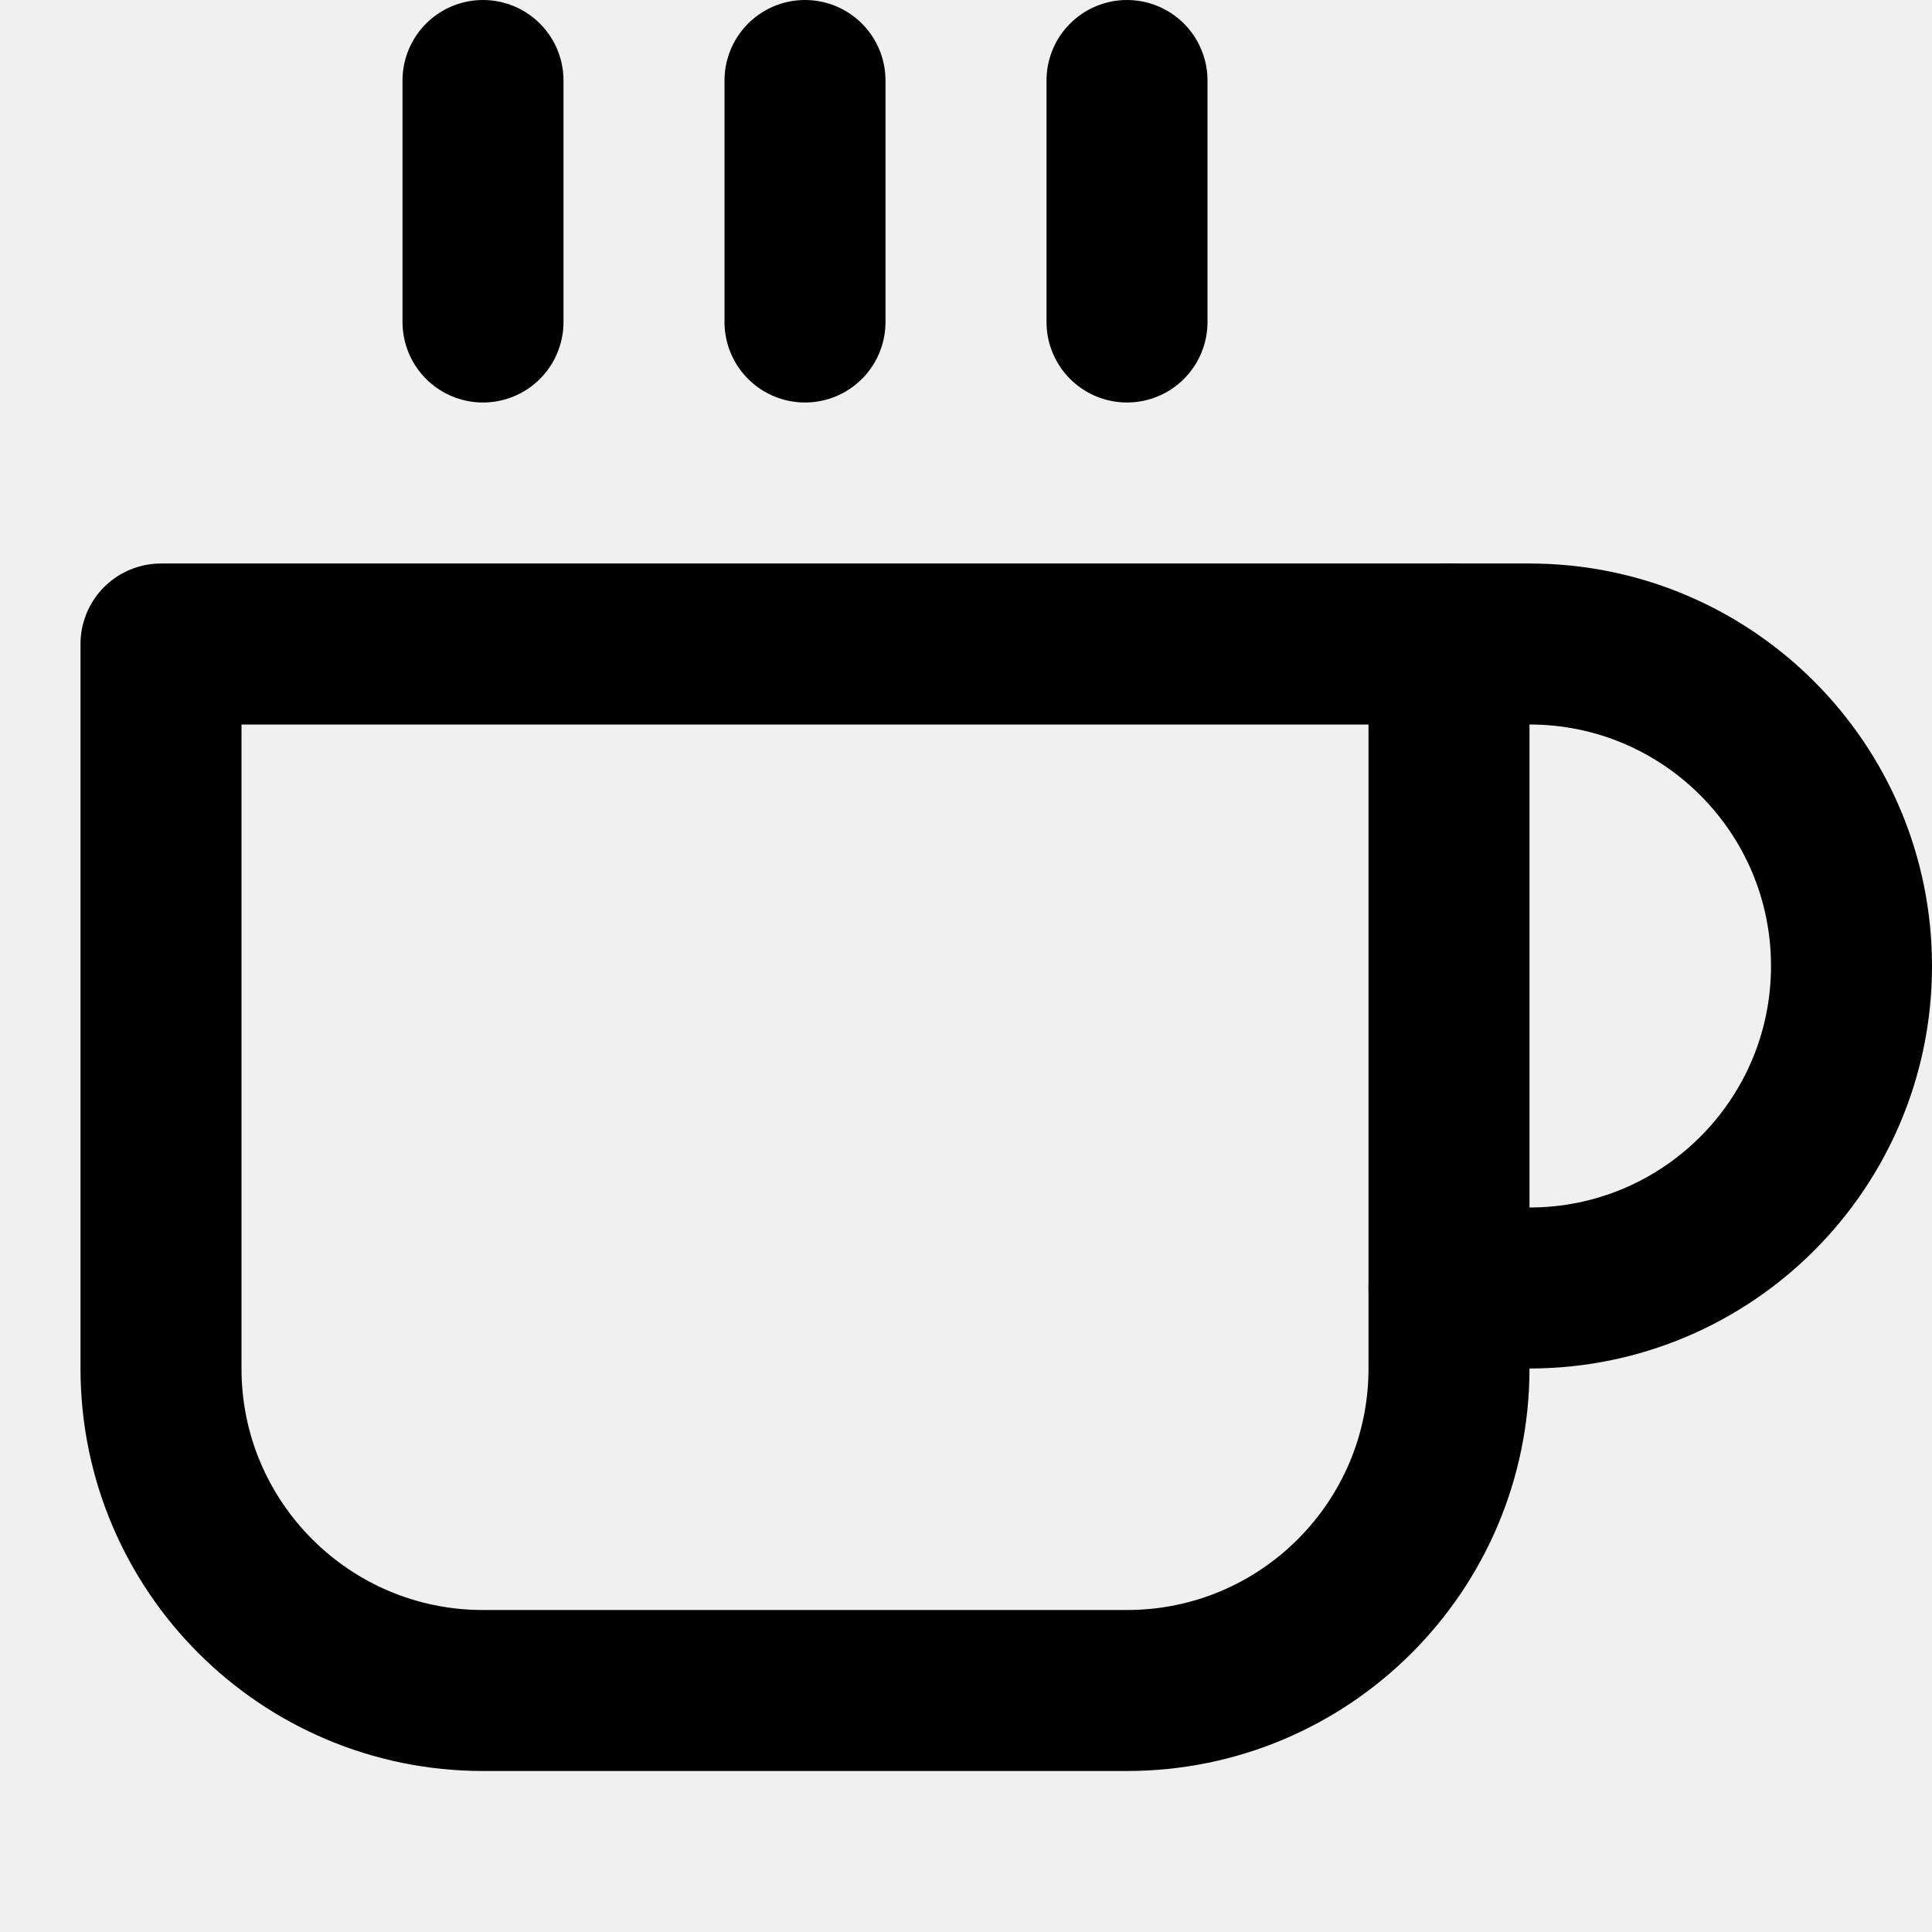
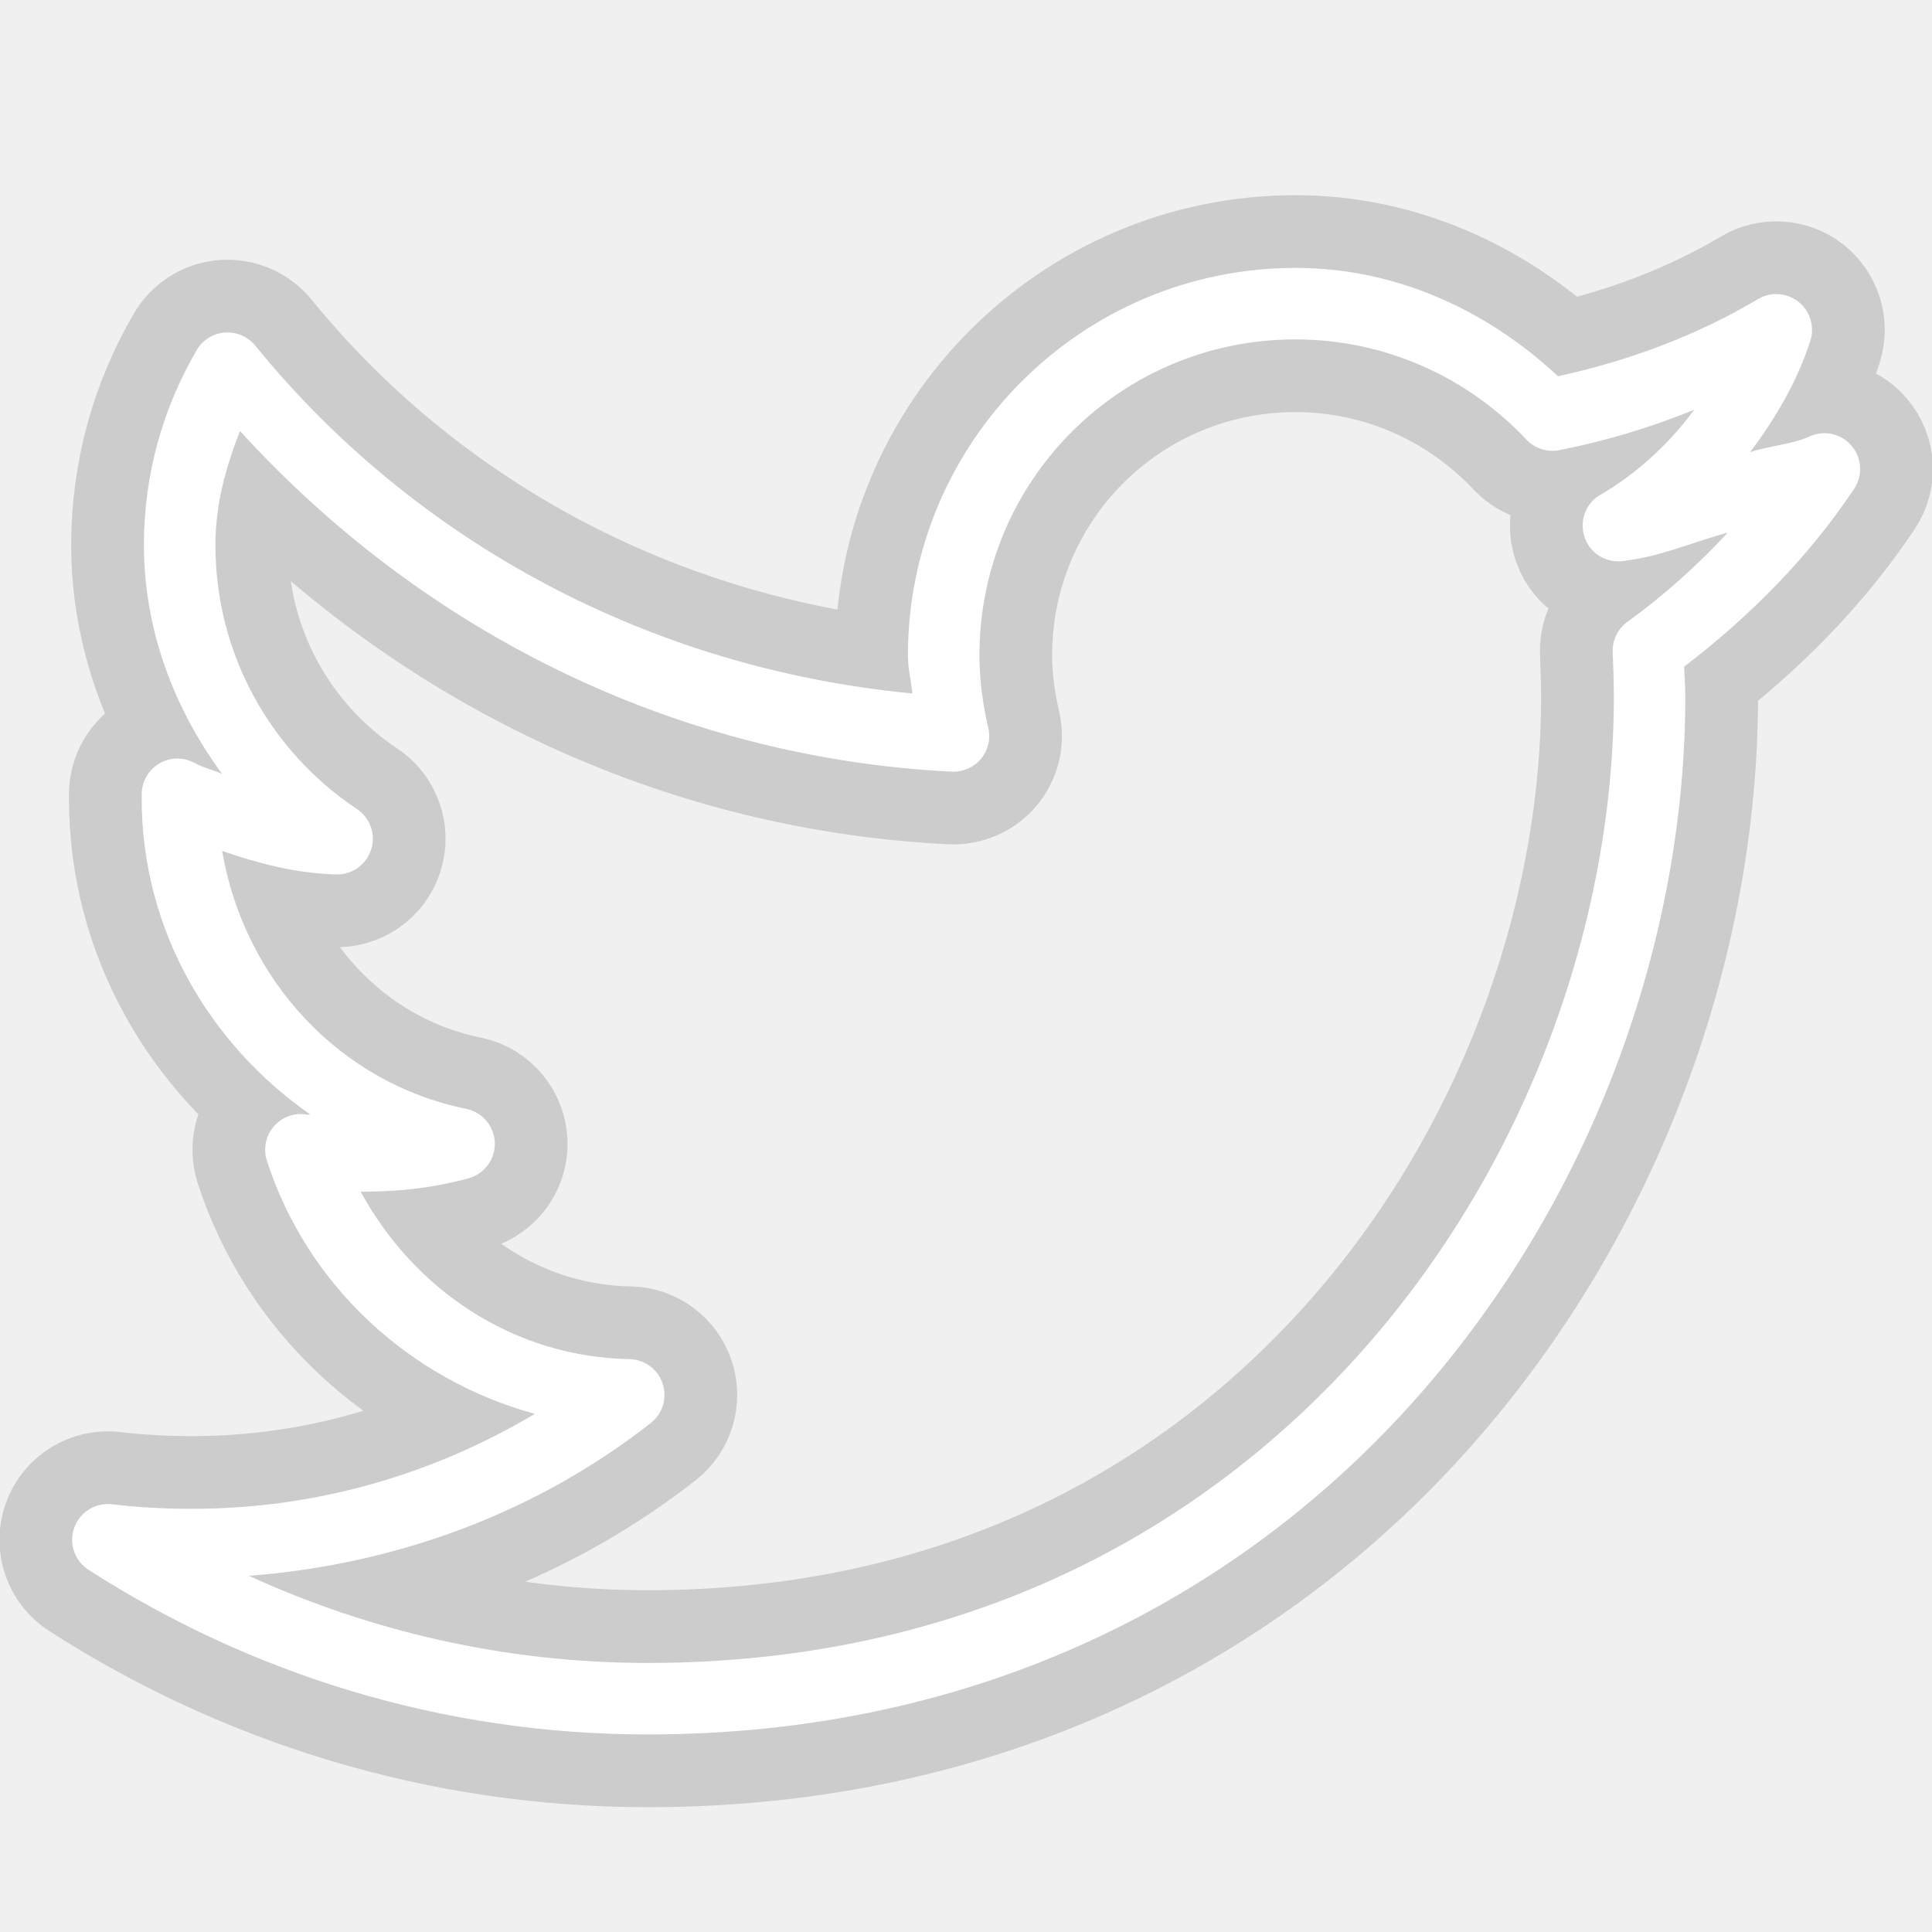
- <svg xmlns="http://www.w3.org/2000/svg" width="16" height="16" viewBox="0 0 24 24" fill="none" stroke="currentColor" stroke-width="2" stroke-linecap="round" stroke-linejoin="round">
-   <path d="M18 8h1a4 4 0 0 1 0 8h-1" />
-   <path d="M2 8h16v9a4 4 0 0 1-4 4H6a4 4 0 0 1-4-4V8z" />
-   <line x1="6" y1="1" x2="6" y2="4" />
-   <line x1="10" y1="1" x2="10" y2="4" />
-   <line x1="14" y1="1" x2="14" y2="4" />
+ <svg xmlns="http://www.w3.org/2000/svg" x="0px" y="0px" width="18" height="18" viewBox="0 0 172 172" style=" fill:#000000;">
+   <g transform="translate(6.45,6.45) scale(0.925,0.925)">
+     <g fill="none" fill-rule="nonzero" stroke="none" stroke-width="none" stroke-linecap="butt" stroke-linejoin="none" stroke-miterlimit="10" stroke-dasharray="" stroke-dashoffset="0" font-family="none" font-weight="none" font-size="none" text-anchor="none" style="mix-blend-mode: normal">
+       <g fill="#000000" stroke="#cccccc" stroke-width="14" stroke-linejoin="round">
+         <path d="M142.975,29.24c6.867,-1.492 13.37,-3.937 19.242,-7.418c1.223,-0.739 2.782,-0.632 3.897,0.242c1.115,0.887 1.586,2.378 1.156,3.736c-1.263,3.964 -3.359,7.485 -5.805,10.75c1.854,-0.632 3.924,-0.712 5.697,-1.505c1.397,-0.658 3.077,-0.296 4.072,0.887c1.008,1.183 1.102,2.889 0.228,4.166c-4.407,6.611 -10.038,12.268 -16.34,17.093c0.027,0.968 0.107,1.922 0.107,2.902c0,23.247 -8.802,48.133 -25.692,67.295c-16.891,19.162 -42.073,32.572 -74.175,32.572c-19.807,0 -38.23,-5.845 -53.75,-15.803c-1.384,-0.847 -1.989,-2.553 -1.438,-4.085c0.537,-1.532 2.083,-2.473 3.695,-2.257c2.499,0.296 5.012,0.43 7.633,0.43c12.107,0 23.328,-3.386 33.002,-9.137c-12.148,-3.333 -21.957,-12.457 -25.8,-24.402c-0.349,-1.142 -0.094,-2.392 0.699,-3.292c0.793,-0.9 1.989,-1.317 3.171,-1.115c0.107,0.027 0.215,-0.013 0.323,0c-9.675,-6.746 -16.233,-17.751 -16.233,-30.422v-0.43c0.013,-1.196 0.645,-2.311 1.68,-2.929c1.035,-0.618 2.311,-0.645 3.373,-0.081c0.833,0.47 1.801,0.685 2.688,1.075c-4.569,-6.208 -7.525,-13.773 -7.525,-22.038c0,-6.826 1.841,-13.182 5.053,-18.705c0.564,-0.994 1.586,-1.653 2.728,-1.733c1.156,-0.081 2.257,0.403 2.97,1.303c15.278,18.745 37.773,31 63.21,33.432c-0.121,-1.209 -0.43,-2.419 -0.43,-3.655c0,-20.573 16.73,-37.303 37.303,-37.303c9.823,0 18.598,4.192 25.262,10.428zM87.29,56.115c0,2.392 0.336,4.757 0.86,6.987c0.242,1.048 -0.027,2.15 -0.726,2.983c-0.699,0.82 -1.747,1.263 -2.822,1.209c-27.198,-1.371 -51.278,-13.908 -68.478,-32.788c-1.344,3.44 -2.365,7.041 -2.365,10.965c0,10.589 5.375,19.901 13.545,25.37c1.33,0.833 1.922,2.473 1.438,3.964c-0.484,1.492 -1.908,2.473 -3.48,2.378c-3.843,-0.121 -7.391,-1.062 -10.857,-2.257c2.123,12.389 11.301,22.36 23.543,24.832c1.532,0.336 2.647,1.68 2.701,3.252c0.054,1.572 -0.981,2.97 -2.486,3.413c-3.131,0.86 -6.49,1.29 -9.89,1.29c-0.188,0 -0.349,0 -0.537,0c5.066,9.326 14.566,15.923 25.907,16.125c1.438,0.04 2.701,0.981 3.158,2.352c0.457,1.371 0.013,2.876 -1.115,3.776c-10.804,8.479 -24.188,13.612 -38.7,14.727c11.704,5.348 24.658,8.385 38.377,8.385c30.207,0 53.293,-12.483 69.015,-30.315c15.722,-17.832 23.973,-41.172 23.973,-62.672c0,-1.411 -0.054,-2.795 -0.107,-4.192c-0.081,-1.183 0.443,-2.311 1.397,-3.01c3.507,-2.54 6.732,-5.415 9.675,-8.6c-3.279,0.873 -6.343,2.271 -9.783,2.688c-1.707,0.376 -3.427,-0.578 -3.991,-2.217c-0.578,-1.653 0.161,-3.467 1.733,-4.233c3.467,-2.083 6.423,-4.838 8.815,-8.062c-4.152,1.68 -8.412,2.983 -12.9,3.87c-1.169,0.255 -2.392,-0.107 -3.225,-0.968c-5.55,-5.926 -13.478,-9.675 -22.253,-9.675c-16.851,0 -30.422,13.572 -30.422,30.422z" />
+       </g>
+       <path d="M0,172v-172h172v172z" fill="none" stroke="none" stroke-width="1" stroke-linejoin="miter" />
+       <g fill="#ffffff" stroke="none" stroke-width="1" stroke-linejoin="miter">
+         <path d="M117.713,18.812c-20.573,0 -37.303,16.73 -37.303,37.303c0,1.236 0.309,2.446 0.43,3.655c-25.437,-2.432 -47.932,-14.687 -63.21,-33.432c-0.712,-0.9 -1.814,-1.384 -2.97,-1.303c-1.142,0.081 -2.163,0.739 -2.728,1.733c-3.212,5.523 -5.053,11.879 -5.053,18.705c0,8.264 2.956,15.829 7.525,22.038c-0.887,-0.39 -1.854,-0.605 -2.688,-1.075c-1.062,-0.564 -2.338,-0.537 -3.373,0.081c-1.035,0.618 -1.666,1.733 -1.68,2.929v0.43c0,12.672 6.558,23.677 16.233,30.422c-0.107,-0.013 -0.215,0.027 -0.323,0c-1.183,-0.202 -2.378,0.215 -3.171,1.115c-0.793,0.9 -1.048,2.15 -0.699,3.292c3.843,11.946 13.652,21.07 25.8,24.402c-9.675,5.751 -20.895,9.137 -33.002,9.137c-2.62,0 -5.133,-0.134 -7.633,-0.43c-1.613,-0.215 -3.158,0.726 -3.695,2.257c-0.551,1.532 0.054,3.238 1.438,4.085c15.52,9.957 33.943,15.803 53.75,15.803c32.102,0 57.284,-13.411 74.175,-32.572c16.891,-19.162 25.692,-44.048 25.692,-67.295c0,-0.981 -0.081,-1.935 -0.107,-2.902c6.302,-4.824 11.932,-10.481 16.34,-17.093c0.873,-1.277 0.779,-2.983 -0.228,-4.166c-0.994,-1.183 -2.674,-1.545 -4.072,-0.887c-1.774,0.793 -3.843,0.873 -5.697,1.505c2.446,-3.265 4.542,-6.786 5.805,-10.75c0.43,-1.357 -0.04,-2.849 -1.156,-3.736c-1.115,-0.873 -2.674,-0.981 -3.897,-0.242c-5.872,3.48 -12.376,5.926 -19.242,7.418c-6.665,-6.235 -15.44,-10.428 -25.262,-10.428zM117.713,25.692c8.775,0 16.703,3.749 22.253,9.675c0.833,0.86 2.056,1.223 3.225,0.968c4.488,-0.887 8.748,-2.19 12.9,-3.87c-2.392,3.225 -5.348,5.98 -8.815,8.062c-1.572,0.766 -2.311,2.58 -1.733,4.233c0.564,1.639 2.284,2.593 3.991,2.217c3.44,-0.417 6.504,-1.814 9.783,-2.688c-2.943,3.185 -6.168,6.06 -9.675,8.6c-0.954,0.699 -1.478,1.827 -1.397,3.01c0.054,1.397 0.107,2.782 0.107,4.192c0,21.5 -8.251,44.841 -23.973,62.672c-15.722,17.832 -38.807,30.315 -69.015,30.315c-13.72,0 -26.673,-3.037 -38.377,-8.385c14.512,-1.115 27.896,-6.248 38.7,-14.727c1.129,-0.9 1.572,-2.405 1.115,-3.776c-0.457,-1.371 -1.72,-2.311 -3.158,-2.352c-11.341,-0.202 -20.842,-6.799 -25.907,-16.125c0.188,0 0.349,0 0.537,0c3.4,0 6.759,-0.43 9.89,-1.29c1.505,-0.443 2.54,-1.841 2.486,-3.413c-0.054,-1.572 -1.169,-2.916 -2.701,-3.252c-12.242,-2.473 -21.419,-12.443 -23.543,-24.832c3.467,1.196 7.014,2.137 10.857,2.257c1.572,0.094 2.997,-0.887 3.48,-2.378c0.484,-1.492 -0.107,-3.131 -1.438,-3.964c-8.17,-5.469 -13.545,-14.781 -13.545,-25.37c0,-3.924 1.021,-7.525 2.365,-10.965c17.2,18.88 41.28,31.417 68.478,32.788c1.075,0.054 2.123,-0.39 2.822,-1.209c0.699,-0.833 0.968,-1.935 0.726,-2.983c-0.524,-2.231 -0.86,-4.596 -0.86,-6.987c0,-16.851 13.572,-30.422 30.422,-30.422z" />
+       </g>
+       <path d="" fill="none" stroke="none" stroke-width="1" stroke-linejoin="miter" />
+     </g>
+   </g>
</svg>
